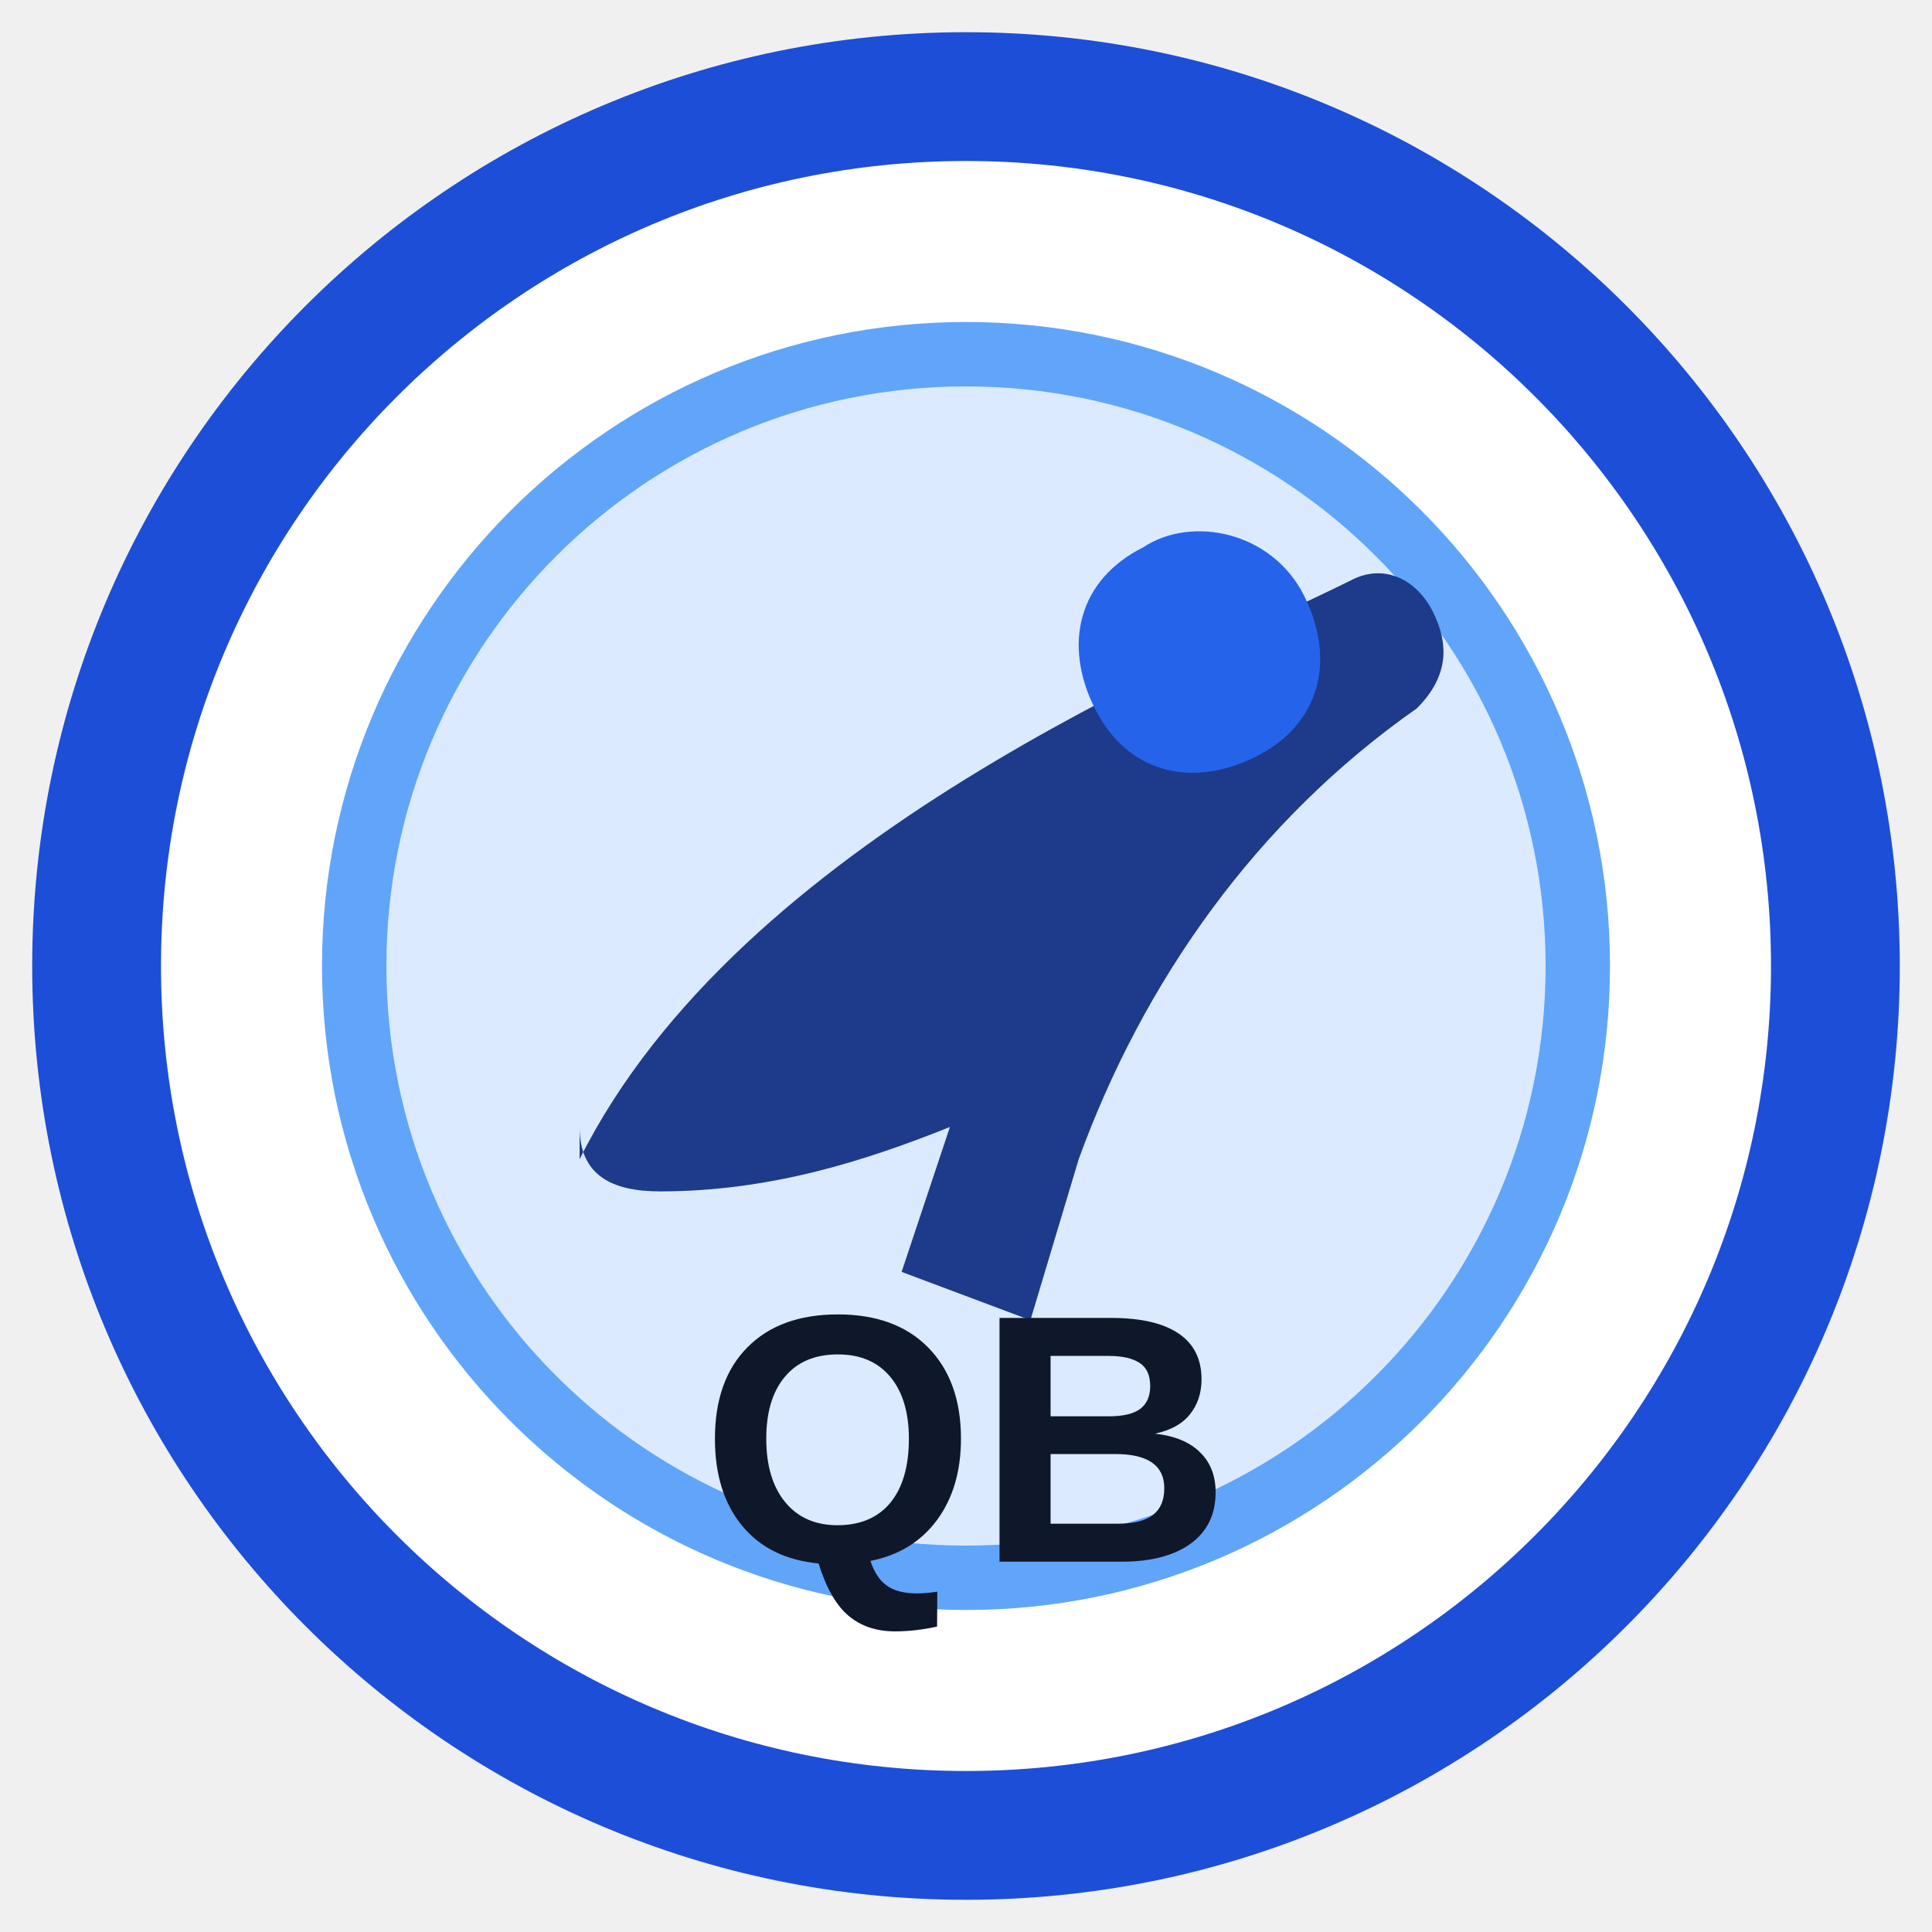
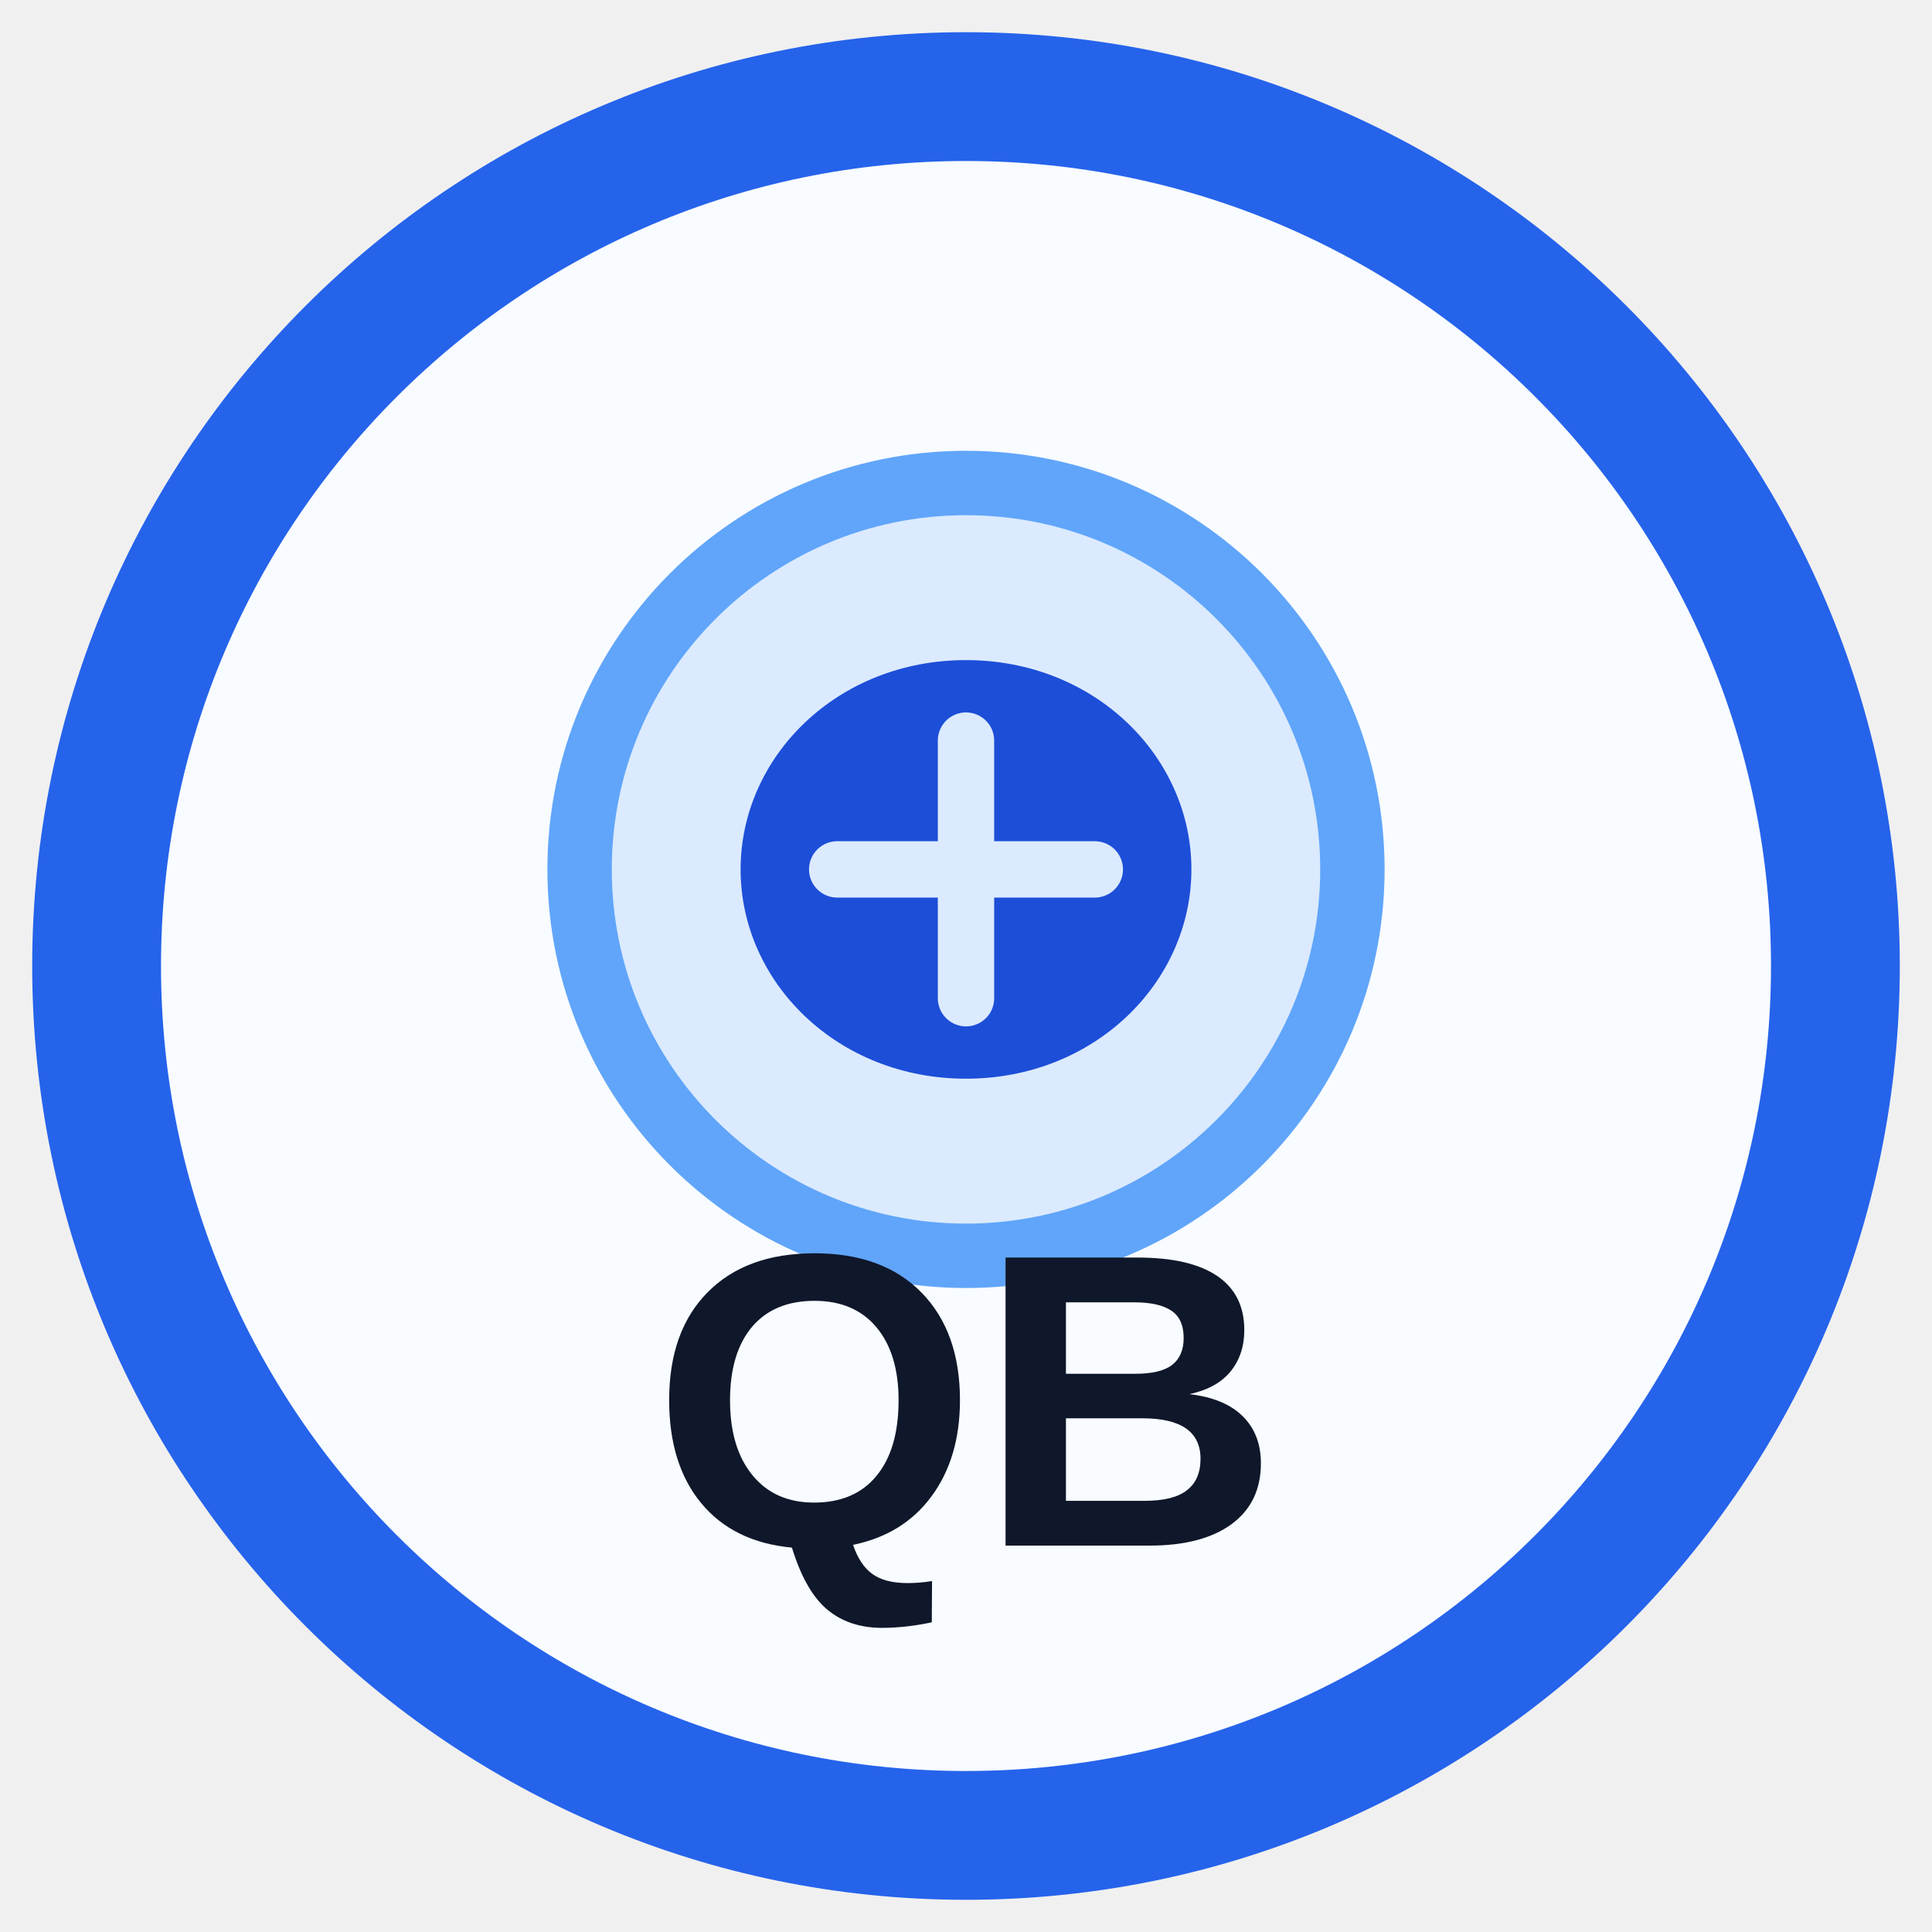
<svg xmlns="http://www.w3.org/2000/svg" viewBox="0 0 120 120" fill="none">
-   <circle cx="60" cy="60" r="54" fill="#fff" stroke="#1d4ed8" stroke-width="8" />
-   <circle cx="60" cy="60" r="38" fill="#dbeafe" stroke="#60a5fa" stroke-width="4" />
-   <path d="M36 72c10-20 38-31 48-36 2-1 4 0 5 2 1 2 1 4-1 6-10 7-17 17-21 28l-3 10-8-3 3-9c-5 2-11 4-18 4-3 0-5-1-5-4z" fill="#1e3a8a" />
-   <path d="M71 34c3-2 8-1 10 3s1 8-3 10-8 1-10-3-1-8 3-10z" fill="#2563eb" />
-   <text x="60" y="97" text-anchor="middle" font-family="Arial, sans-serif" font-size="22" font-weight="700" fill="#0f172a">QB</text>
+   <circle cx="60" cy="60" r="54" fill="#F8FBFF" stroke="#2563EB" stroke-width="8" />
+   <circle cx="60" cy="54" r="24" fill="#DBEAFE" stroke="#60A5FA" stroke-width="4" />
+   <path d="M46 54c0-7 6-13 14-13s14 6 14 13-6 13-14 13-14-6-14-13z" fill="#1D4ED8" />
+   <path d="M52 54h16" stroke="#DBEAFE" stroke-width="3.5" stroke-linecap="round" />
+   <path d="M60 46v16" stroke="#DBEAFE" stroke-width="3.5" stroke-linecap="round" />
+   <text x="60" y="96" text-anchor="middle" font-family="Arial, sans-serif" font-size="26" font-weight="800" fill="#0F172A">QB</text>
</svg>
